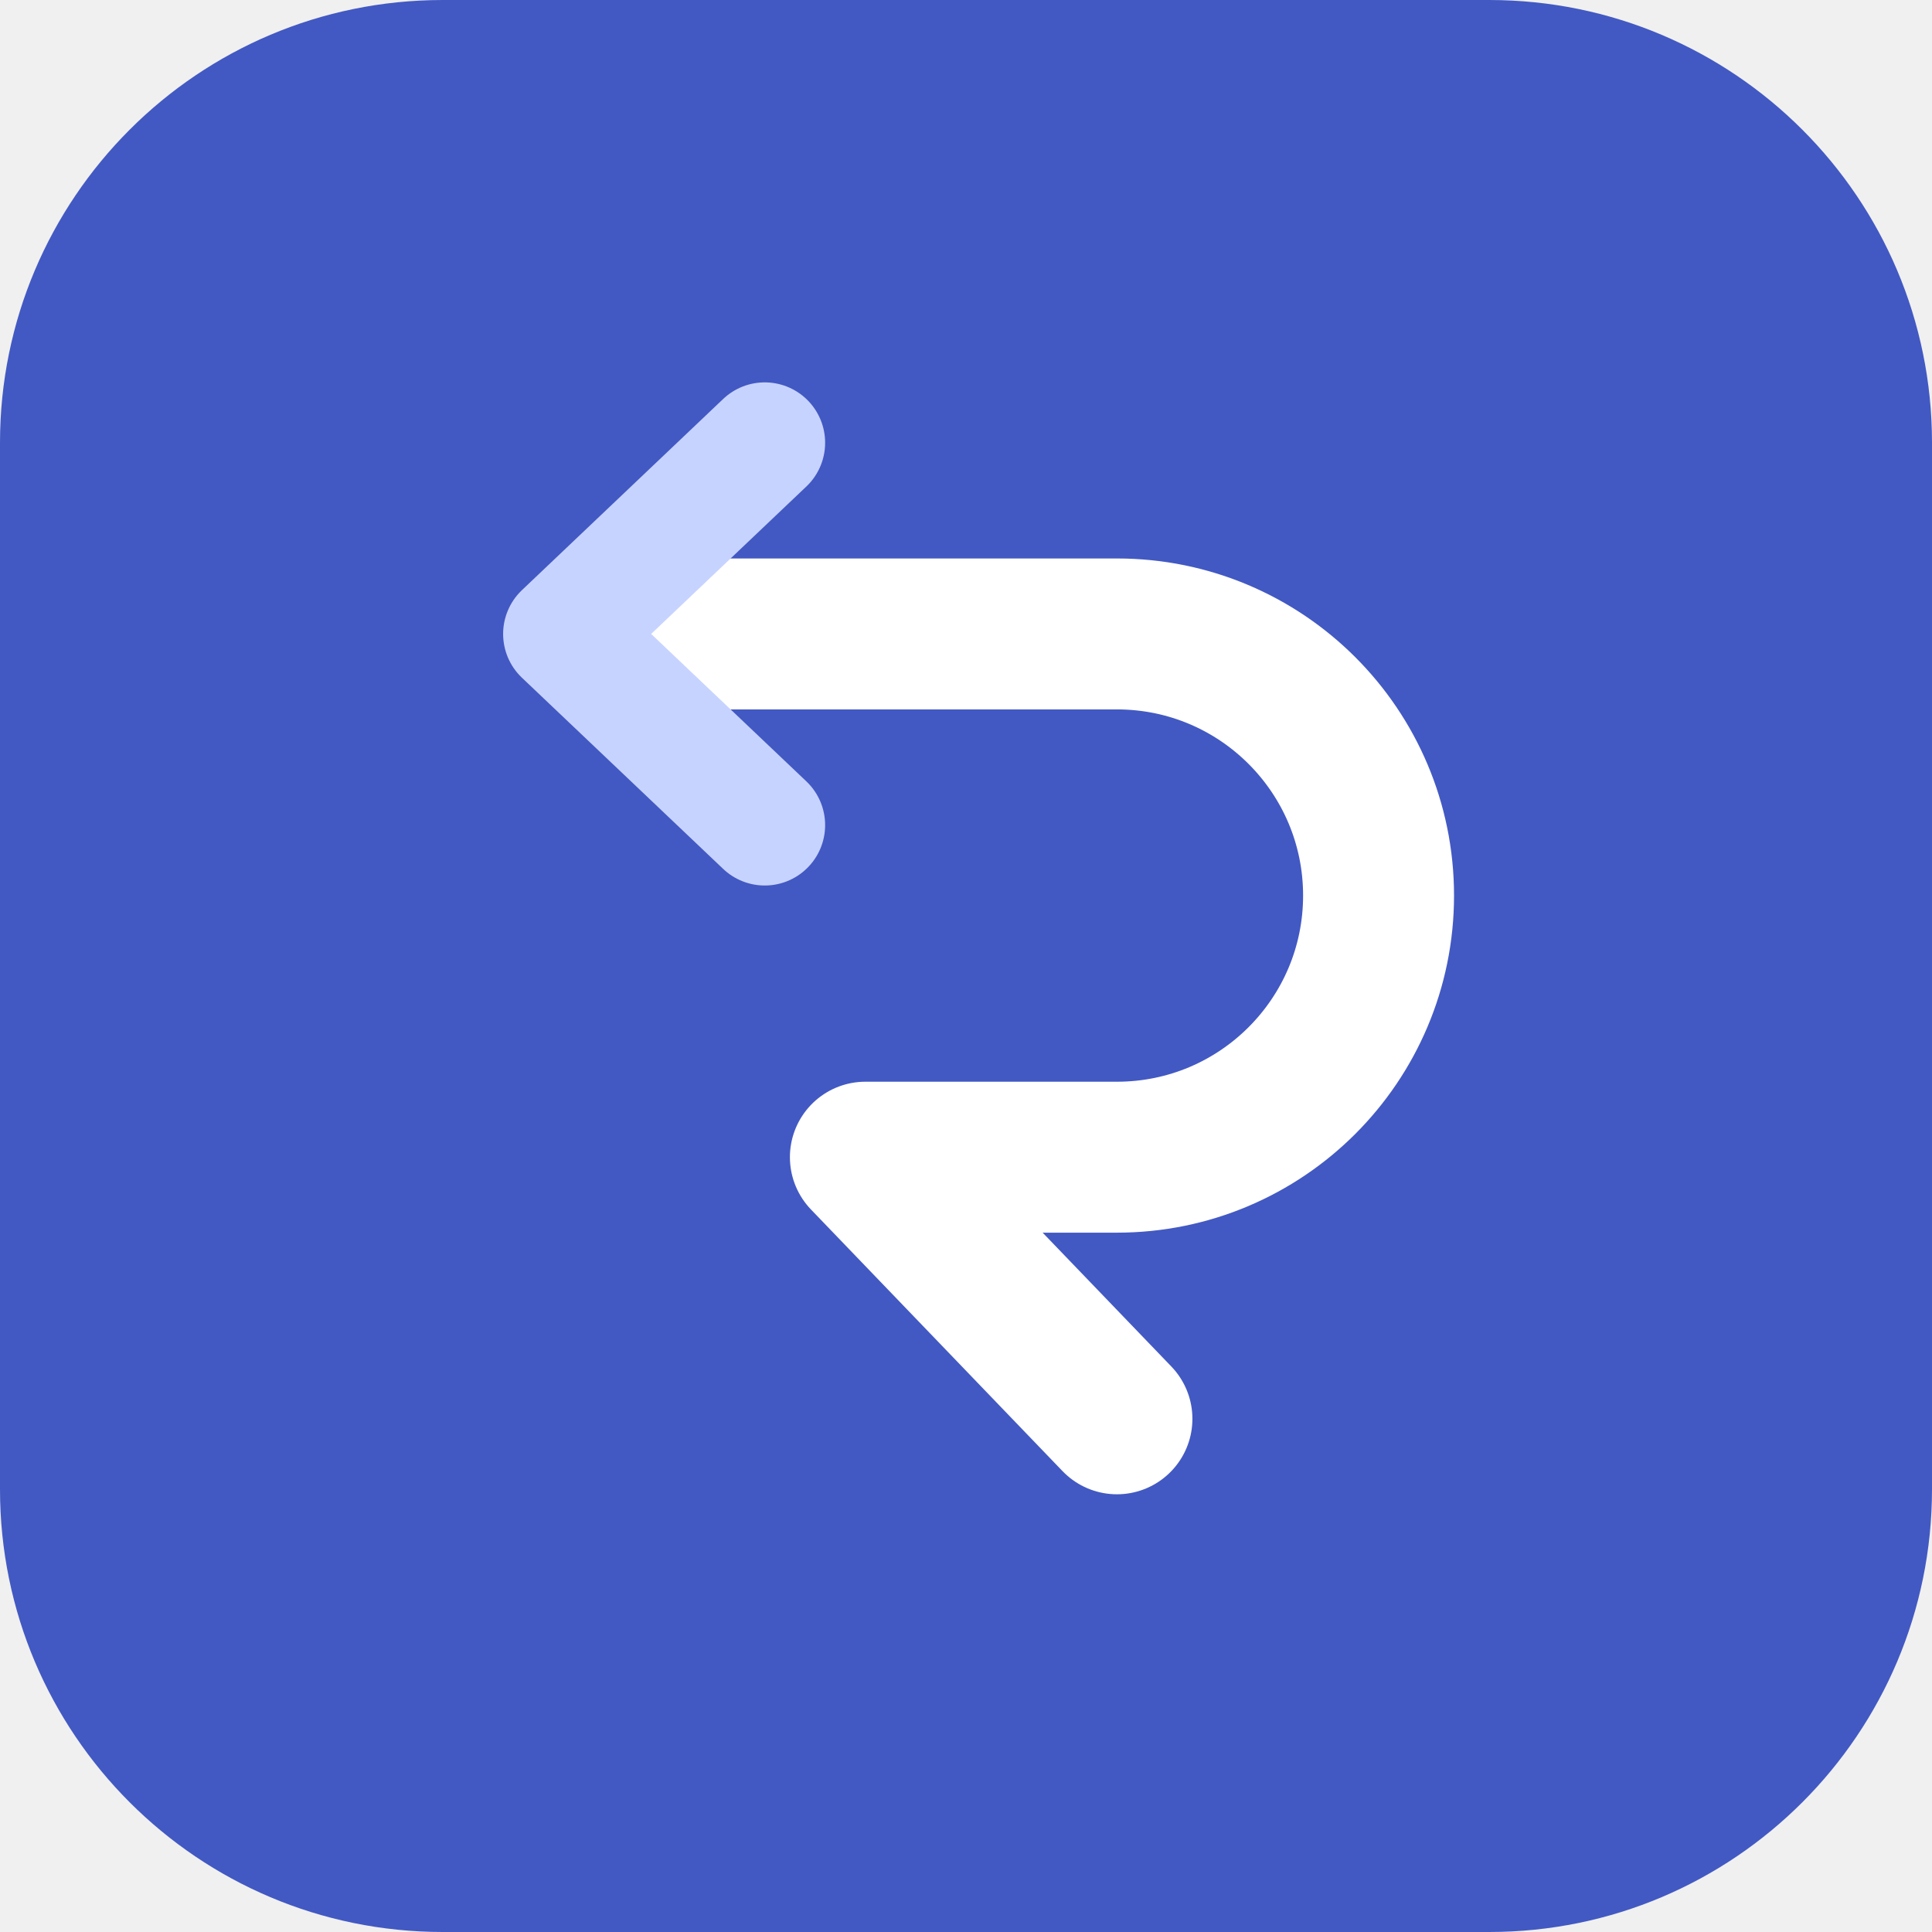
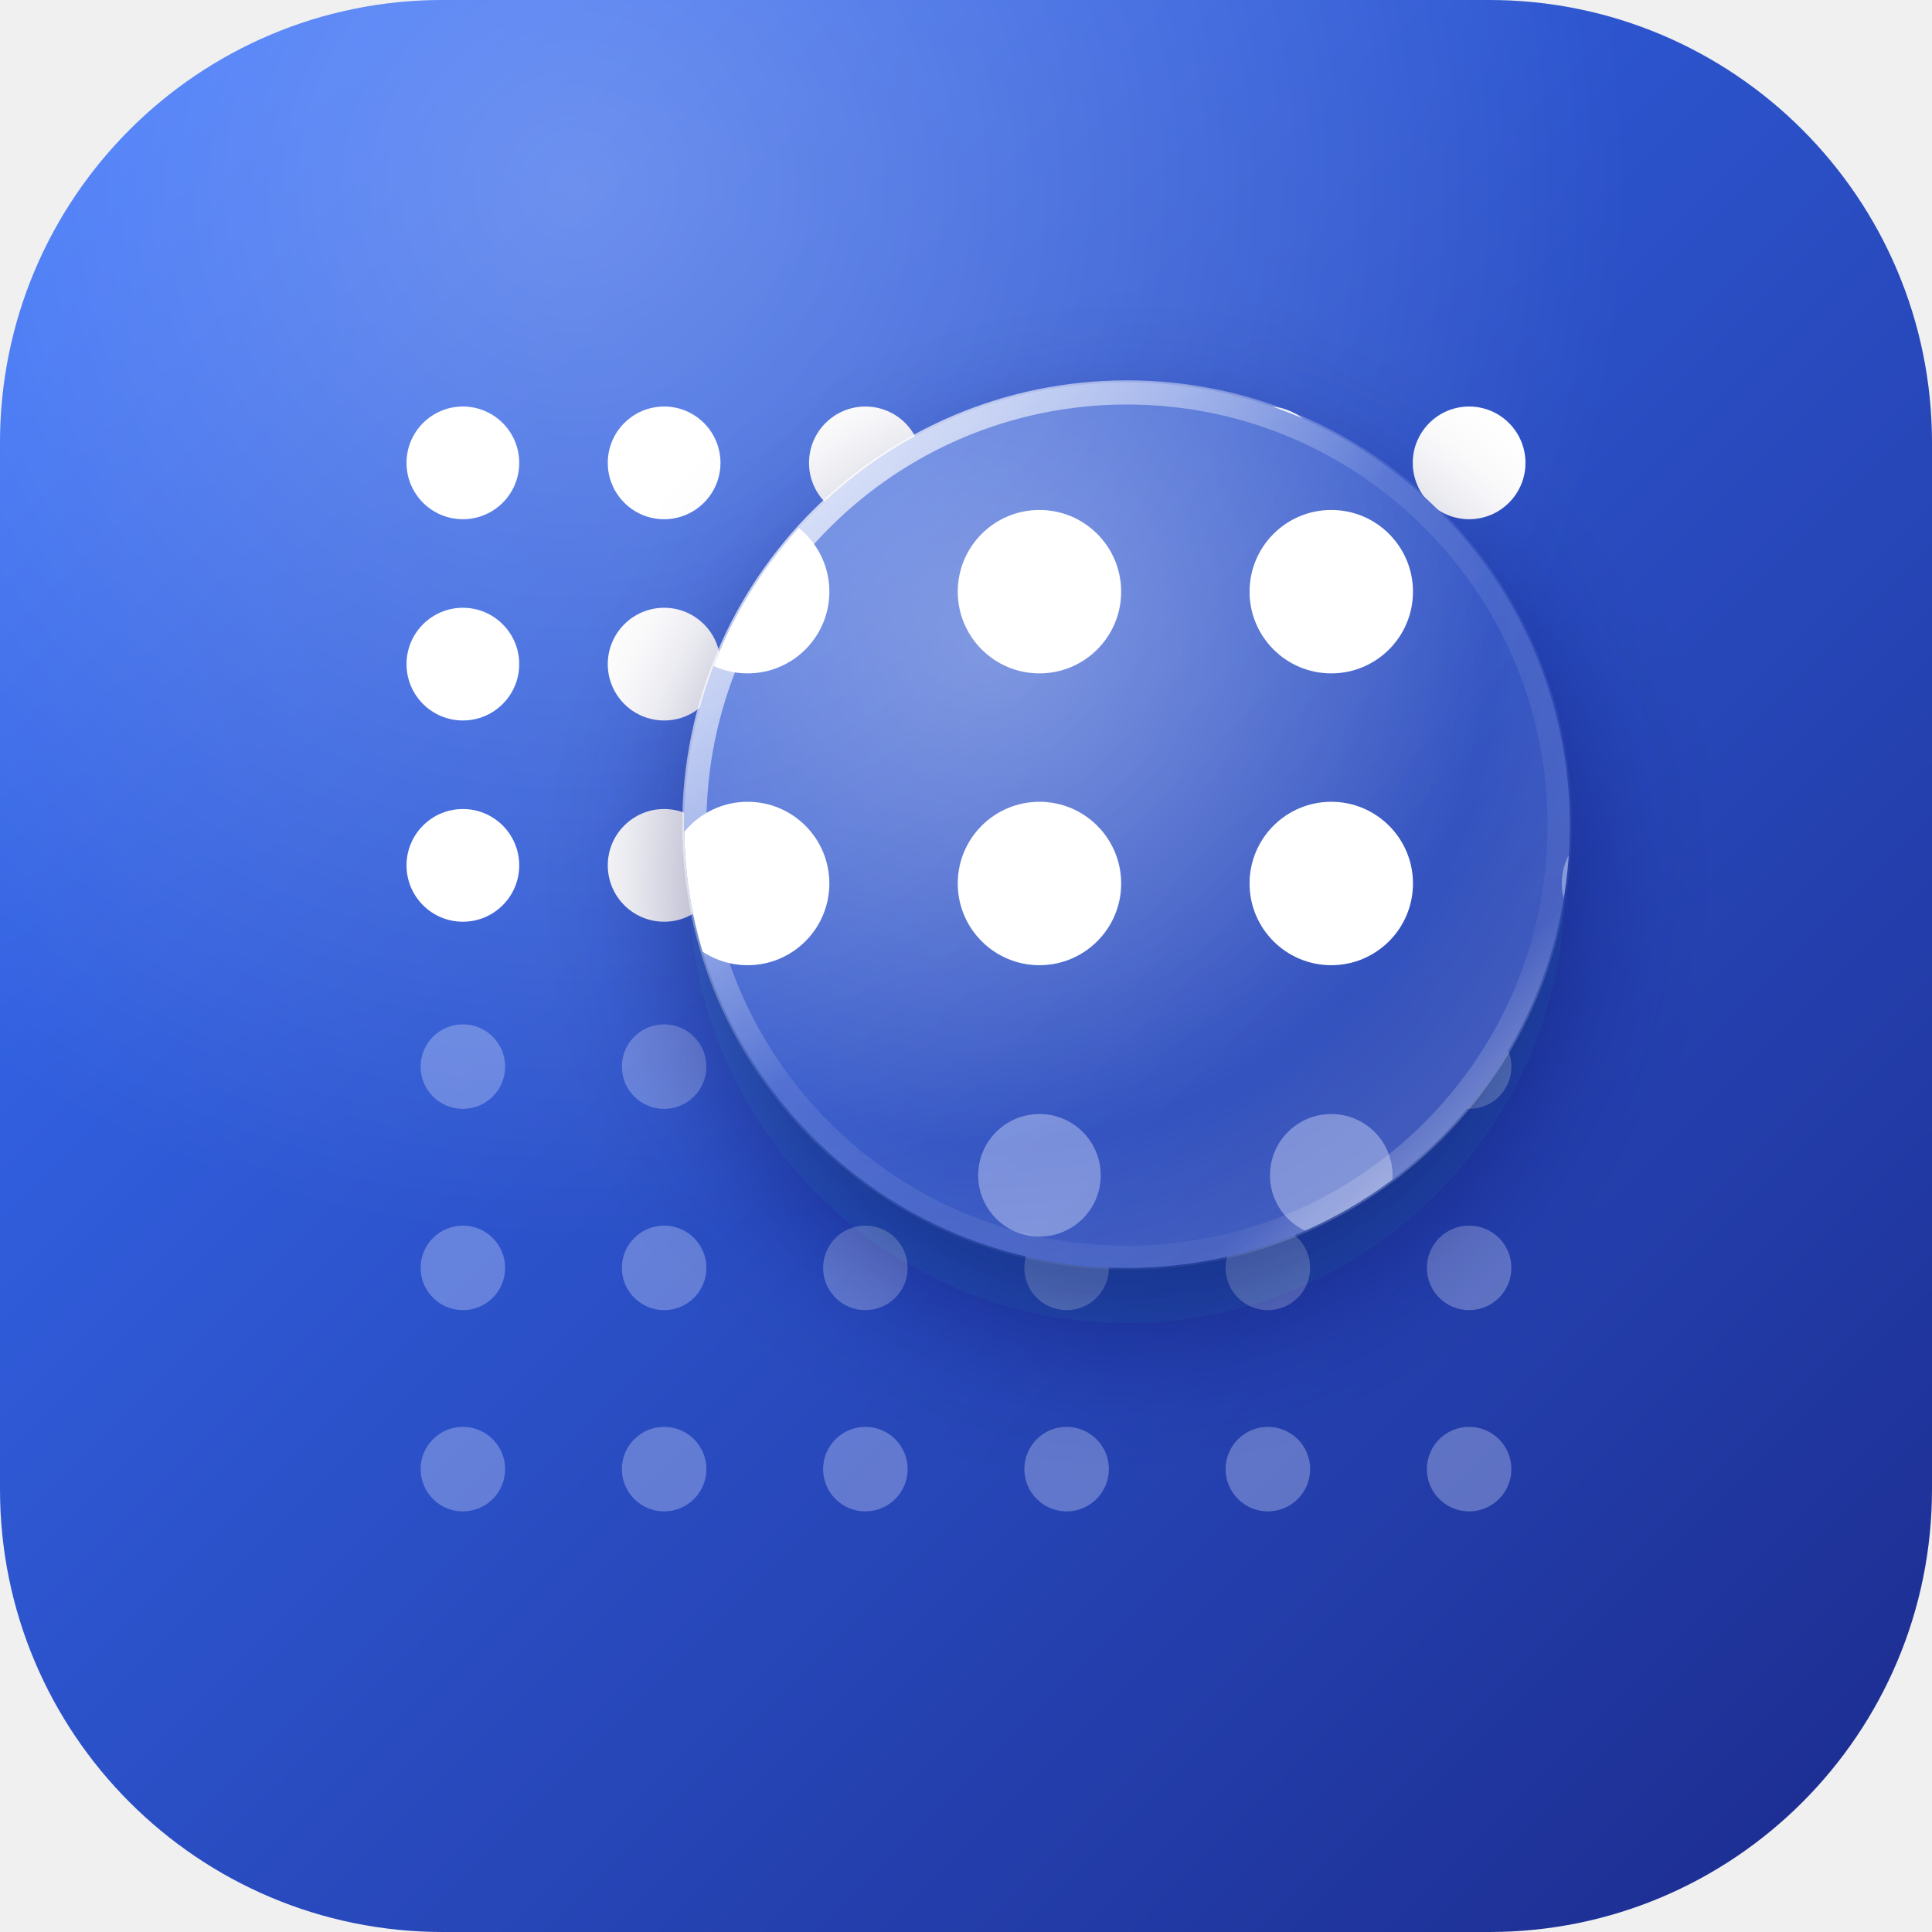
<svg xmlns="http://www.w3.org/2000/svg" viewBox="0 0 192 192">
-   <rect width="192" height="192" rx="44" fill="#4259c3" />
-   <path d="M63 63h48a26 26 0 0 1 0 52H86l25 26" fill="none" stroke="white" stroke-width="15" stroke-linecap="round" stroke-linejoin="round" />
-   <path d="m76 44-20 19 20 19" fill="none" stroke="#c7d3ff" stroke-width="12" stroke-linecap="round" stroke-linejoin="round" />
+   <defs>
+     <linearGradient id="ground" x1="0" y1="0" x2="1" y2="1">
+       <stop offset="0" stop-color="#3a74ff" />
+       <stop offset="1" stop-color="#1b2a8c" />
+     </linearGradient>
+     <radialGradient id="sheen" cx="0.3" cy="0.1" r="0.9">
+       <stop offset="0" stop-color="#fff" stop-opacity="0.28" />
+       <stop offset="0.6" stop-color="#fff" stop-opacity="0" />
+     </radialGradient>
+     <linearGradient id="rim" x1="0" y1="0" x2="1" y2="1">
+       <stop offset="0" stop-color="#fff" stop-opacity="0.95" />
+       <stop offset="0.45" stop-color="#fff" stop-opacity="0.1" />
+       <stop offset="0.8" stop-color="#fff" stop-opacity="0.05" />
+       <stop offset="1" stop-color="#fff" stop-opacity="0.6" />
+     </linearGradient>
+     <radialGradient id="body" cx="0.35" cy="0.3" r="0.8">
+       <stop offset="0" stop-color="#fff" stop-opacity="0.32" />
+       <stop offset="0.7" stop-color="#fff" stop-opacity="0.06" />
+       <stop offset="1" stop-color="#fff" stop-opacity="0.16" />
+     </radialGradient>
+     <clipPath id="lens">
+       <circle cx="112" cy="82" r="44" />
+     </clipPath>
+     <filter id="shadow" x="-30%" y="-30%" width="160%" height="160%">
+       <feDropShadow dx="0" dy="6" stdDeviation="7" flood-color="#0a1250" flood-opacity="0.45" />
+     </filter>
+   </defs>
+   <rect width="192" height="192" rx="44" fill="url(#ground)" />
+   <rect width="192" height="192" rx="44" fill="url(#sheen)" />
+   <g fill="#dfe6ff" fill-opacity="0.32">
+     <circle cx="46" cy="46" r="4.2" />
+     <circle cx="66" cy="46" r="4.2" />
+     <circle cx="86" cy="46" r="4.2" />
+     <circle cx="106" cy="46" r="4.2" />
+     <circle cx="126" cy="46" r="4.2" />
+     <circle cx="146" cy="46" r="4.2" />
+     <circle cx="46" cy="66" r="4.2" />
+     <circle cx="66" cy="66" r="4.2" />
+     <circle cx="86" cy="66" r="4.2" />
+     <circle cx="106" cy="66" r="4.2" />
+     <circle cx="126" cy="66" r="4.2" />
+     <circle cx="146" cy="66" r="4.2" />
+     <circle cx="46" cy="86" r="4.2" />
+     <circle cx="66" cy="86" r="4.2" />
+     <circle cx="86" cy="86" r="4.2" />
+     <circle cx="106" cy="86" r="4.2" />
+     <circle cx="126" cy="86" r="4.2" />
+     <circle cx="146" cy="86" r="4.2" />
+     <circle cx="46" cy="106" r="4.2" />
+     <circle cx="66" cy="106" r="4.2" />
+     <circle cx="86" cy="106" r="4.2" />
+     <circle cx="106" cy="106" r="4.2" />
+     <circle cx="126" cy="106" r="4.2" />
+     <circle cx="146" cy="106" r="4.2" />
+     <circle cx="46" cy="126" r="4.2" />
+     <circle cx="66" cy="126" r="4.2" />
+     <circle cx="86" cy="126" r="4.2" />
+     <circle cx="106" cy="126" r="4.2" />
+     <circle cx="126" cy="126" r="4.2" />
+     <circle cx="146" cy="126" r="4.2" />
+     <circle cx="46" cy="146" r="4.2" />
+     <circle cx="66" cy="146" r="4.2" />
+     <circle cx="86" cy="146" r="4.2" />
+     <circle cx="106" cy="146" r="4.2" />
+     <circle cx="126" cy="146" r="4.2" />
+     <circle cx="146" cy="146" r="4.2" />
+   </g>
+   <g fill="#ffffff">
+     <circle cx="46" cy="46" r="5.6" />
+     <circle cx="66" cy="46" r="5.6" />
+     <circle cx="86" cy="46" r="5.6" />
+     <circle cx="106" cy="46" r="5.6" />
+     <circle cx="126" cy="46" r="5.6" />
+     <circle cx="146" cy="46" r="5.6" />
+     <circle cx="46" cy="66" r="5.6" />
+     <circle cx="66" cy="66" r="5.6" />
+     <circle cx="86" cy="66" r="5.6" />
+     <circle cx="106" cy="66" r="5.6" />
+     <circle cx="126" cy="66" r="5.6" />
+     <circle cx="146" cy="66" r="5.6" />
+     <circle cx="46" cy="86" r="5.6" />
+     <circle cx="66" cy="86" r="5.6" />
+     <circle cx="86" cy="86" r="5.6" />
+     <circle cx="106" cy="86" r="5.6" />
+     <circle cx="126" cy="86" r="5.6" />
+   </g>
+   <g filter="url(#shadow)">
+     <circle cx="112" cy="82" r="44" fill="#2348d8" />
+   </g>
+   <g clip-path="url(#lens)">
+     <rect width="192" height="192" fill="url(#ground)" />
+     <rect width="192" height="192" fill="url(#sheen)" />
+     <g transform="translate(112 82) scale(1.45) translate(-112 -82)">
+       <g fill="#dfe6ff" fill-opacity="0.4">
+         <circle cx="46" cy="46" r="4.2" />
+         <circle cx="66" cy="46" r="4.2" />
+         <circle cx="86" cy="46" r="4.2" />
+         <circle cx="106" cy="46" r="4.2" />
+         <circle cx="126" cy="46" r="4.2" />
+         <circle cx="146" cy="46" r="4.2" />
+         <circle cx="46" cy="66" r="4.2" />
+         <circle cx="66" cy="66" r="4.2" />
+         <circle cx="86" cy="66" r="4.2" />
+         <circle cx="106" cy="66" r="4.2" />
+         <circle cx="126" cy="66" r="4.2" />
+         <circle cx="146" cy="66" r="4.2" />
+         <circle cx="46" cy="86" r="4.2" />
+         <circle cx="66" cy="86" r="4.2" />
+         <circle cx="86" cy="86" r="4.2" />
+         <circle cx="106" cy="86" r="4.2" />
+         <circle cx="126" cy="86" r="4.2" />
+         <circle cx="146" cy="86" r="4.2" />
+         <circle cx="46" cy="106" r="4.2" />
+         <circle cx="66" cy="106" r="4.2" />
+         <circle cx="86" cy="106" r="4.2" />
+         <circle cx="106" cy="106" r="4.2" />
+         <circle cx="126" cy="106" r="4.2" />
+         <circle cx="146" cy="106" r="4.2" />
+         <circle cx="46" cy="126" r="4.2" />
+         <circle cx="66" cy="126" r="4.2" />
+         <circle cx="86" cy="126" r="4.2" />
+         <circle cx="106" cy="126" r="4.2" />
+         <circle cx="126" cy="126" r="4.2" />
+         <circle cx="146" cy="126" r="4.2" />
+         <circle cx="46" cy="146" r="4.2" />
+         <circle cx="66" cy="146" r="4.2" />
+         <circle cx="86" cy="146" r="4.2" />
+         <circle cx="106" cy="146" r="4.2" />
+         <circle cx="126" cy="146" r="4.2" />
+         <circle cx="146" cy="146" r="4.2" />
+       </g>
+       <g fill="#ffffff">
+         <circle cx="46" cy="46" r="5.6" />
+         <circle cx="66" cy="46" r="5.6" />
+         <circle cx="86" cy="46" r="5.6" />
+         <circle cx="106" cy="46" r="5.6" />
+         <circle cx="126" cy="46" r="5.6" />
+         <circle cx="146" cy="46" r="5.6" />
+         <circle cx="46" cy="66" r="5.6" />
+         <circle cx="66" cy="66" r="5.6" />
+         <circle cx="86" cy="66" r="5.6" />
+         <circle cx="106" cy="66" r="5.6" />
+         <circle cx="126" cy="66" r="5.6" />
+         <circle cx="146" cy="66" r="5.6" />
+         <circle cx="46" cy="86" r="5.6" />
+         <circle cx="66" cy="86" r="5.6" />
+         <circle cx="86" cy="86" r="5.6" />
+         <circle cx="106" cy="86" r="5.6" />
+         <circle cx="126" cy="86" r="5.6" />
+       </g>
+     </g>
+     <circle cx="112" cy="82" r="44" fill="url(#body)" />
+   </g>
+   <circle cx="112" cy="82" r="43" fill="none" stroke="url(#rim)" stroke-width="2.4" />
</svg>
